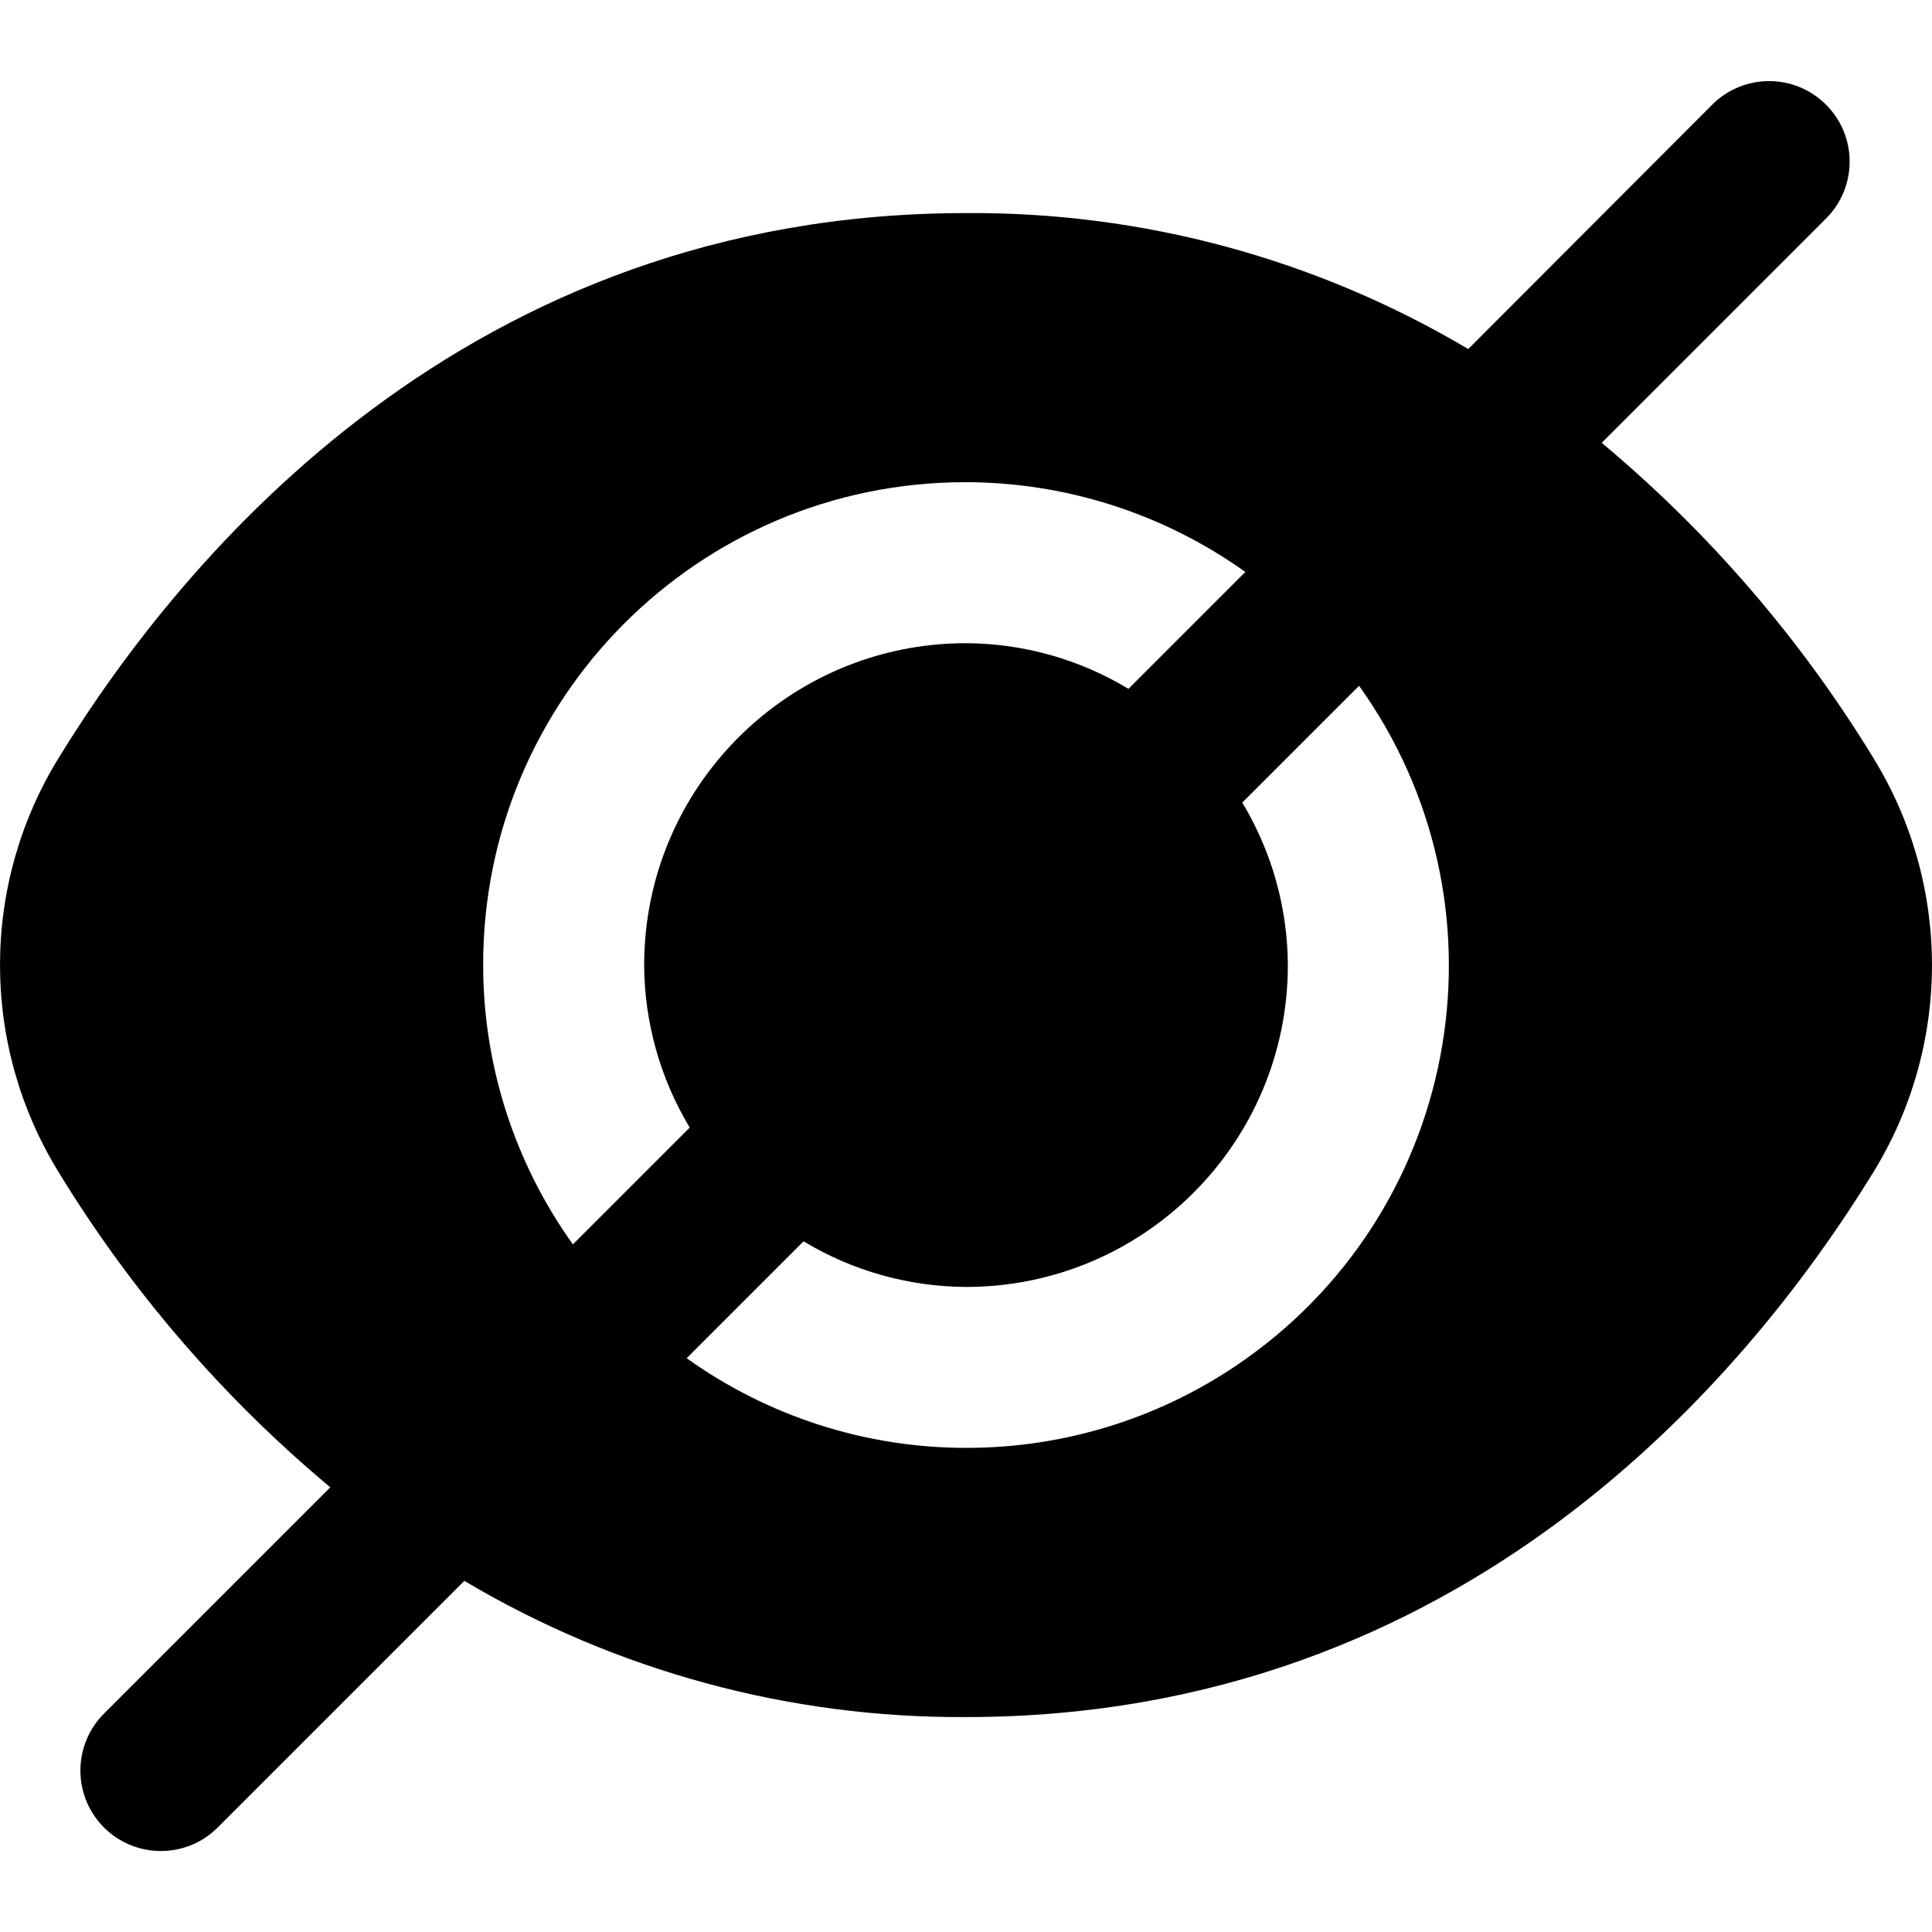
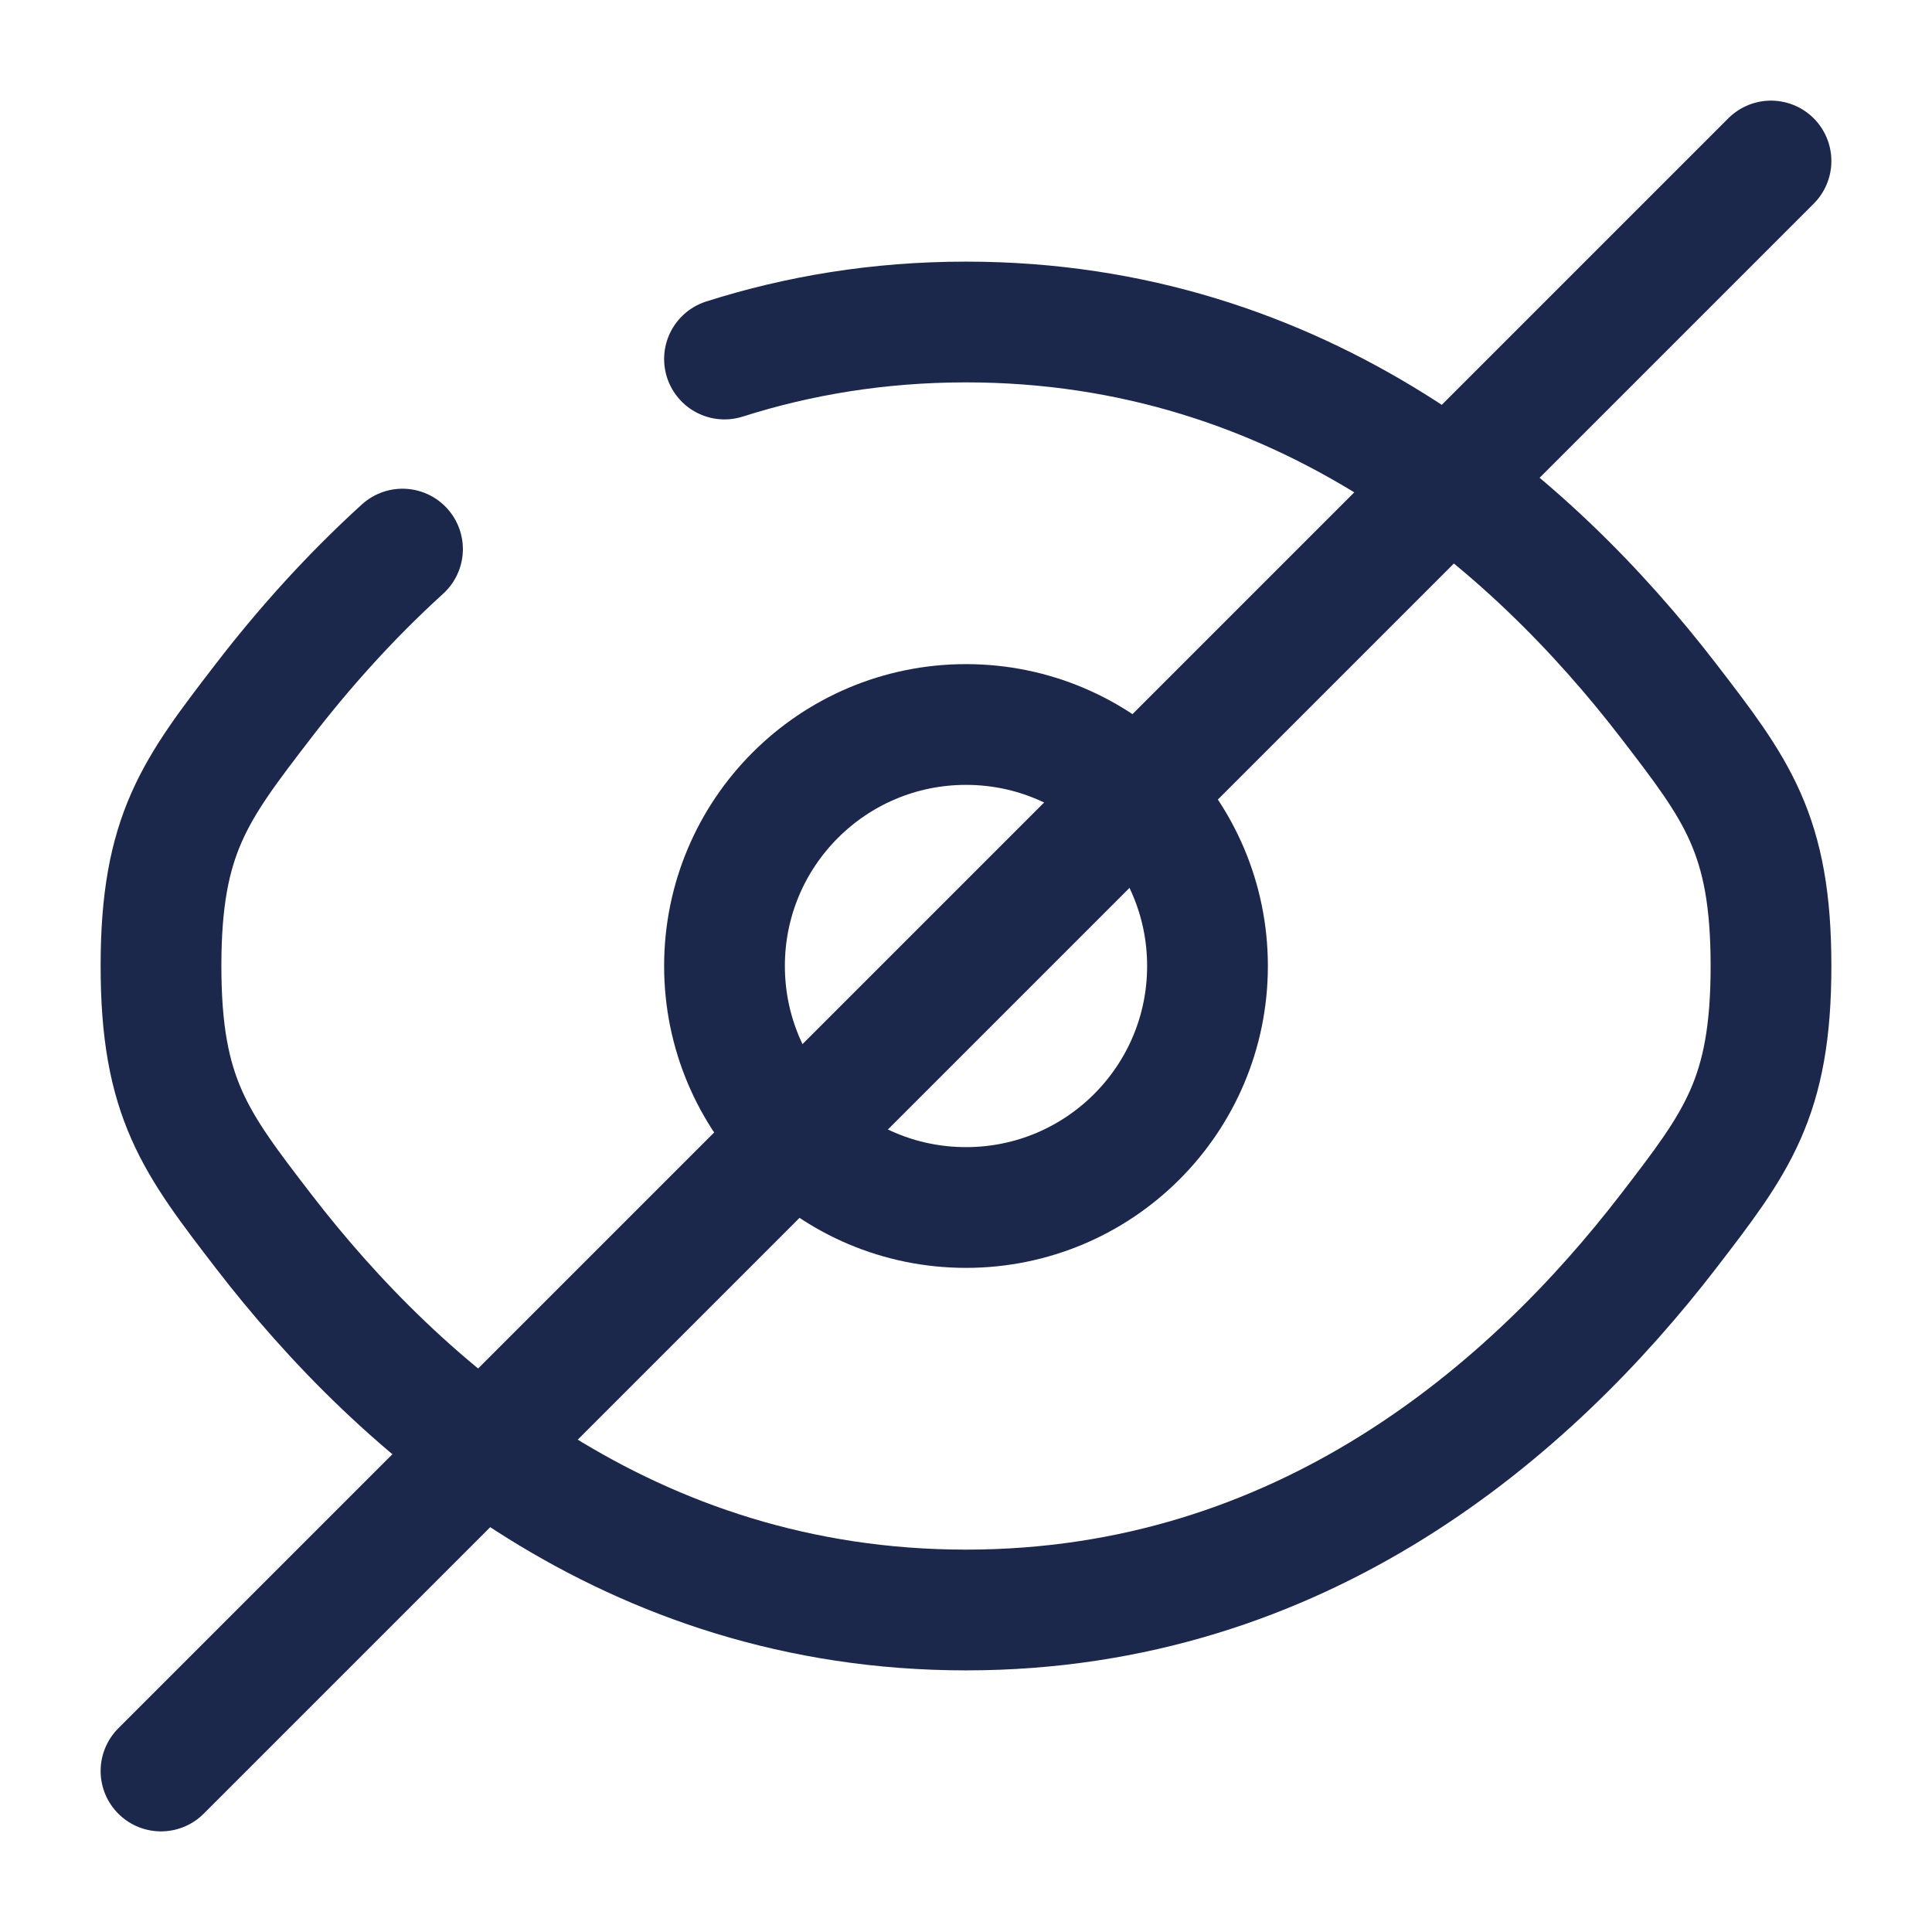
<svg xmlns="http://www.w3.org/2000/svg" width="24" height="24" viewBox="0 0 24 24" fill="none">
-   <path d="M23.267 9.408C22.364 7.931 21.226 6.611 19.897 5.501L22.696 2.702C23.08 2.305 23.069 1.672 22.671 1.288C22.284 0.914 21.67 0.914 21.282 1.288L18.239 4.336C16.352 3.216 14.195 2.631 12 2.647C5.811 2.647 2.285 6.883 0.733 9.408C-0.244 10.989 -0.244 12.987 0.733 14.569C1.636 16.046 2.774 17.366 4.103 18.476L1.304 21.275C0.907 21.659 0.896 22.291 1.279 22.689C1.663 23.086 2.296 23.097 2.693 22.713C2.701 22.705 2.709 22.697 2.717 22.689L5.768 19.638C7.653 20.758 9.807 21.343 12 21.33C18.189 21.33 21.715 17.093 23.267 14.569C24.244 12.987 24.244 10.989 23.267 9.408ZM6.002 11.989C5.997 8.681 8.673 5.996 11.98 5.99C13.231 5.988 14.451 6.378 15.47 7.105L14.018 8.557C13.409 8.189 12.712 7.993 12 7.99C9.792 7.99 8.002 9.78 8.002 11.989C8.005 12.7 8.201 13.397 8.568 14.007L7.117 15.458C6.392 14.446 6.002 13.233 6.002 11.989ZM12 17.986C10.755 17.986 9.542 17.596 8.53 16.872L9.982 15.42C10.591 15.788 11.289 15.983 12 15.987C14.208 15.987 15.998 14.197 15.998 11.989C15.995 11.277 15.799 10.579 15.432 9.97L16.883 8.519C18.805 11.21 18.181 14.95 15.49 16.871C14.472 17.599 13.251 17.988 12 17.986Z" fill="black" />
+   <path d="M9 4.46C9.912 4.17 10.91 4 12 4C16.182 4 19.028 6.5 20.725 8.704C21.575 9.809 22 10.361 22 12C22 13.639 21.575 14.191 20.725 15.296C19.028 17.5 16.182 20 12 20C7.818 20 4.972 17.5 3.275 15.296C2.425 14.191 2 13.639 2 12C2 10.361 2.425 9.809 3.275 8.704C3.756 8.079 4.33 7.43 5 6.821" stroke="#1C274C" stroke-width="1.5" stroke-linecap="round" />
+   <path d="M15 12C15 13.657 13.657 15 12 15C10.343 15 9 13.657 9 12C9 10.343 10.343 9 12 9C13.657 9 15 10.343 15 12Z" stroke="#1C274C" stroke-width="1.5" />
+   <path d="M22 2L2 22" stroke="#1C274C" stroke-width="1.5" stroke-linecap="round" />
</svg>
